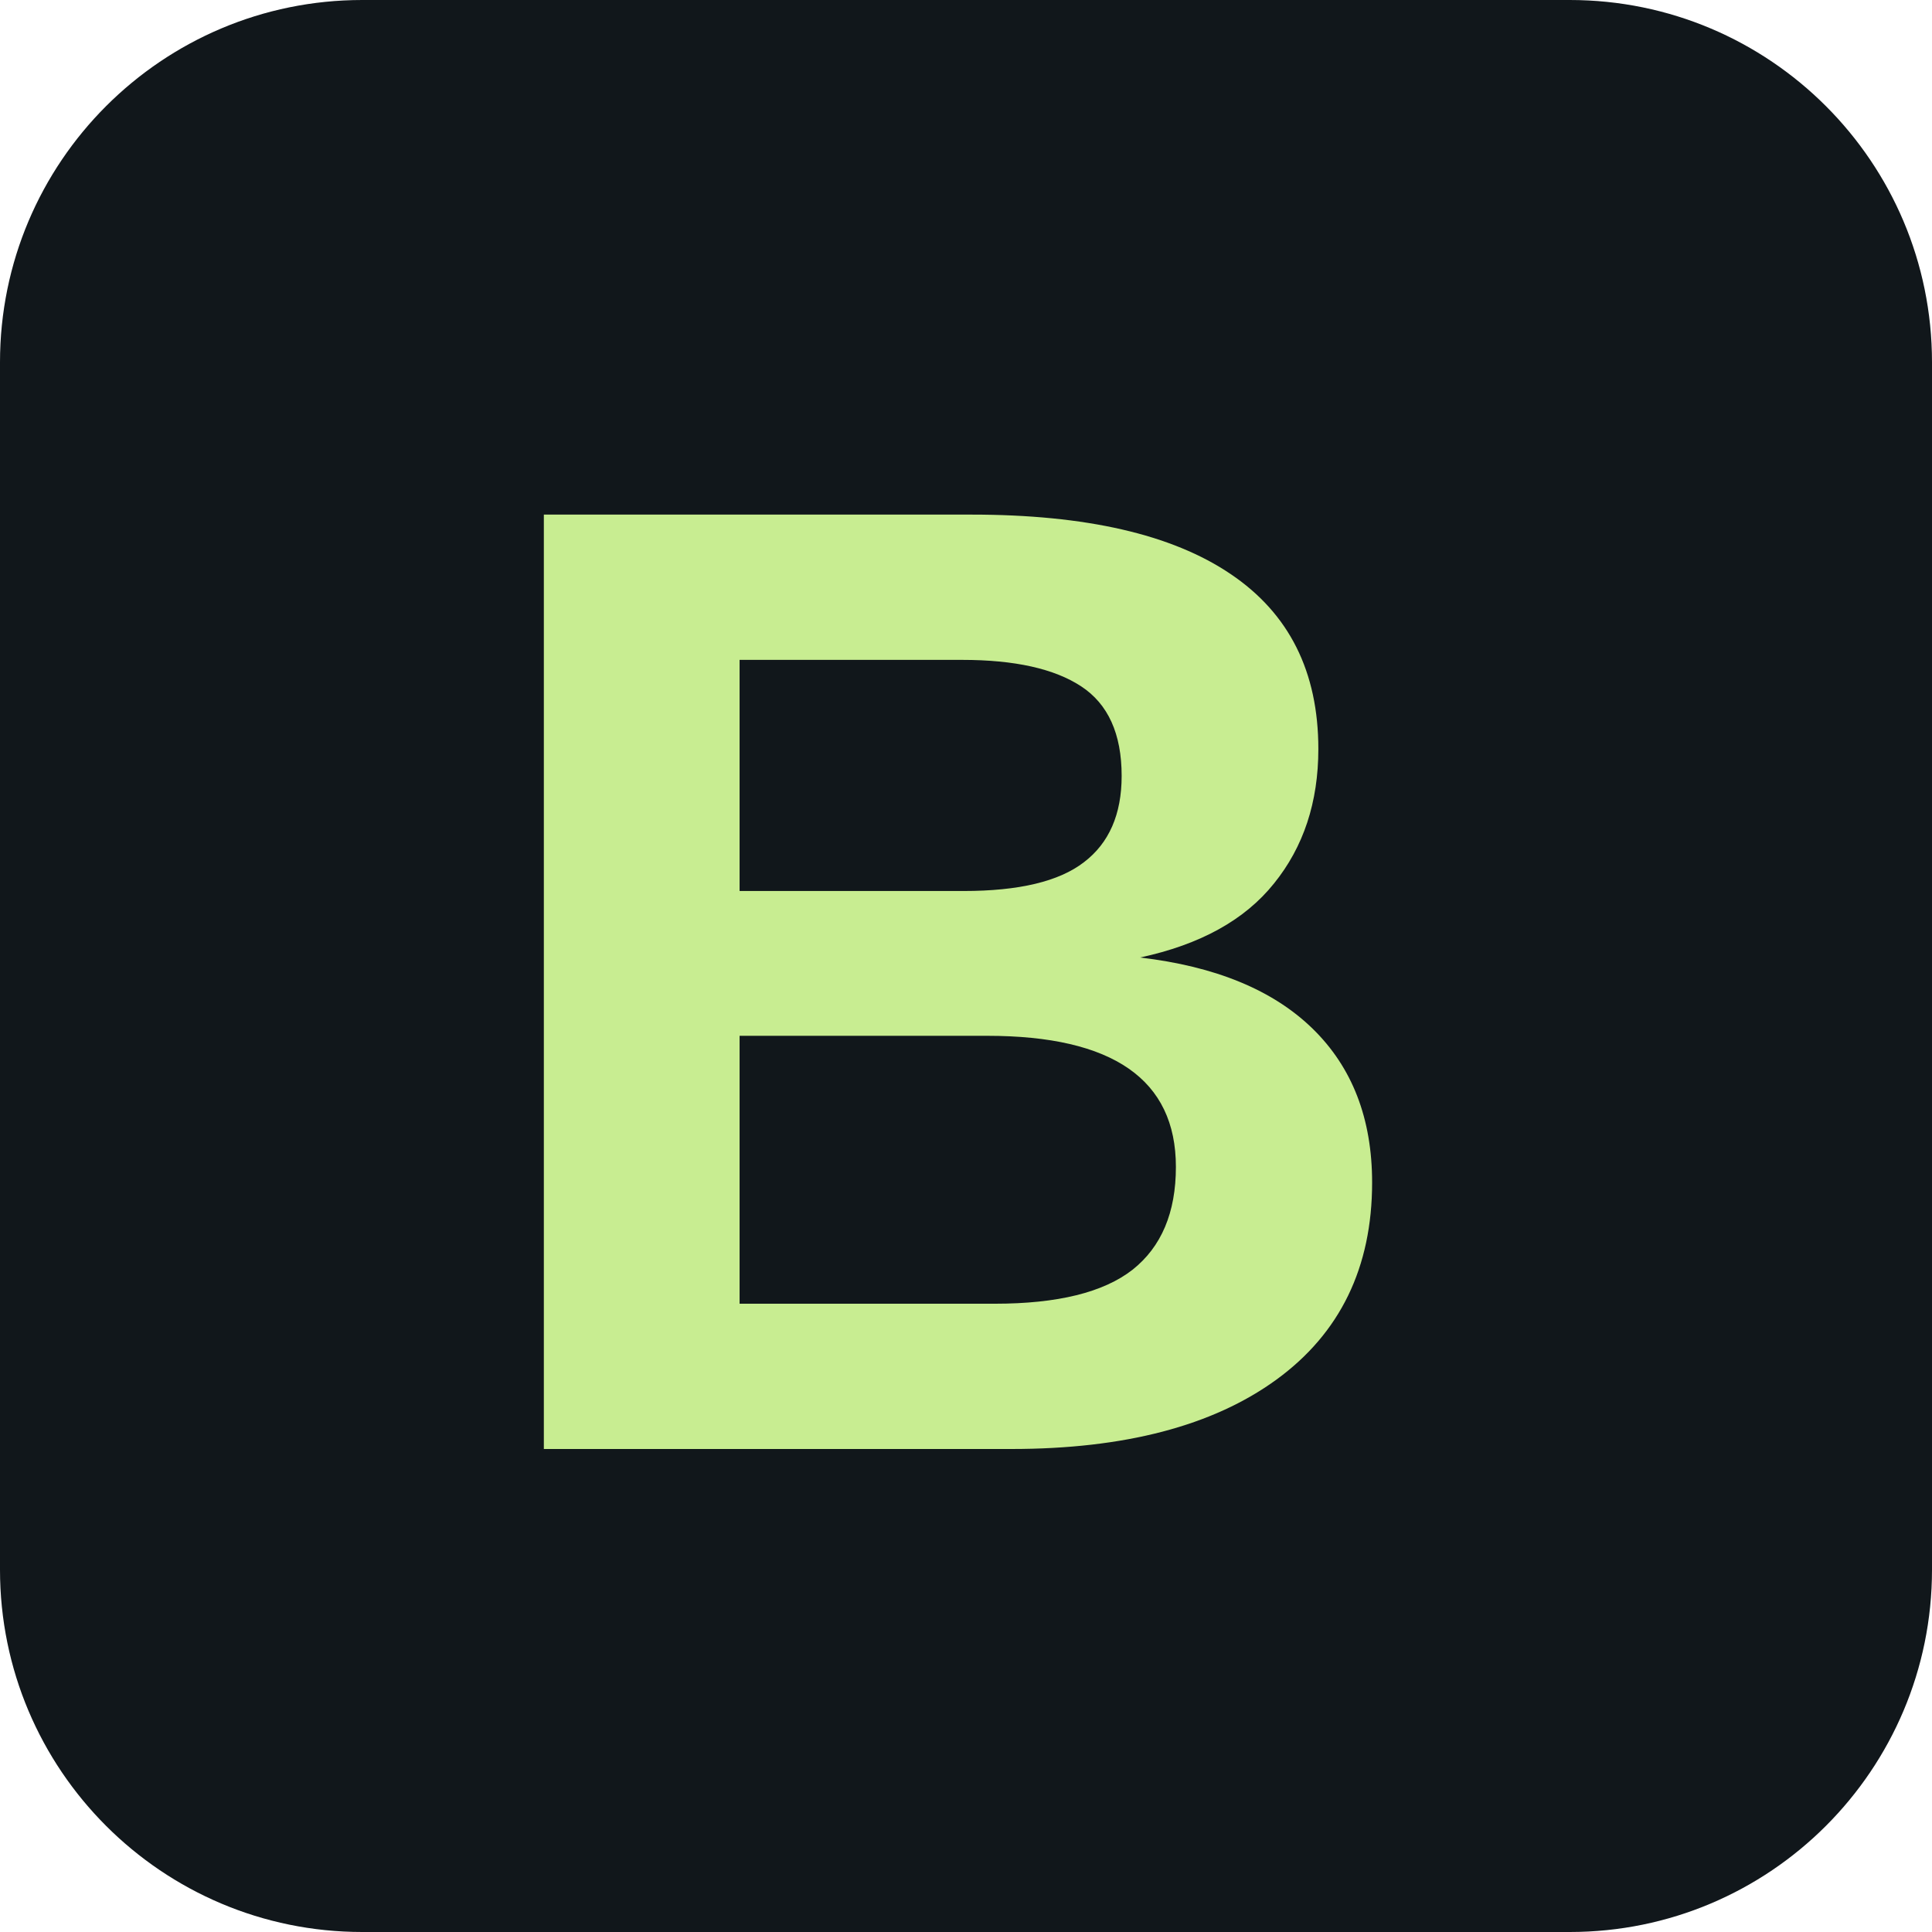
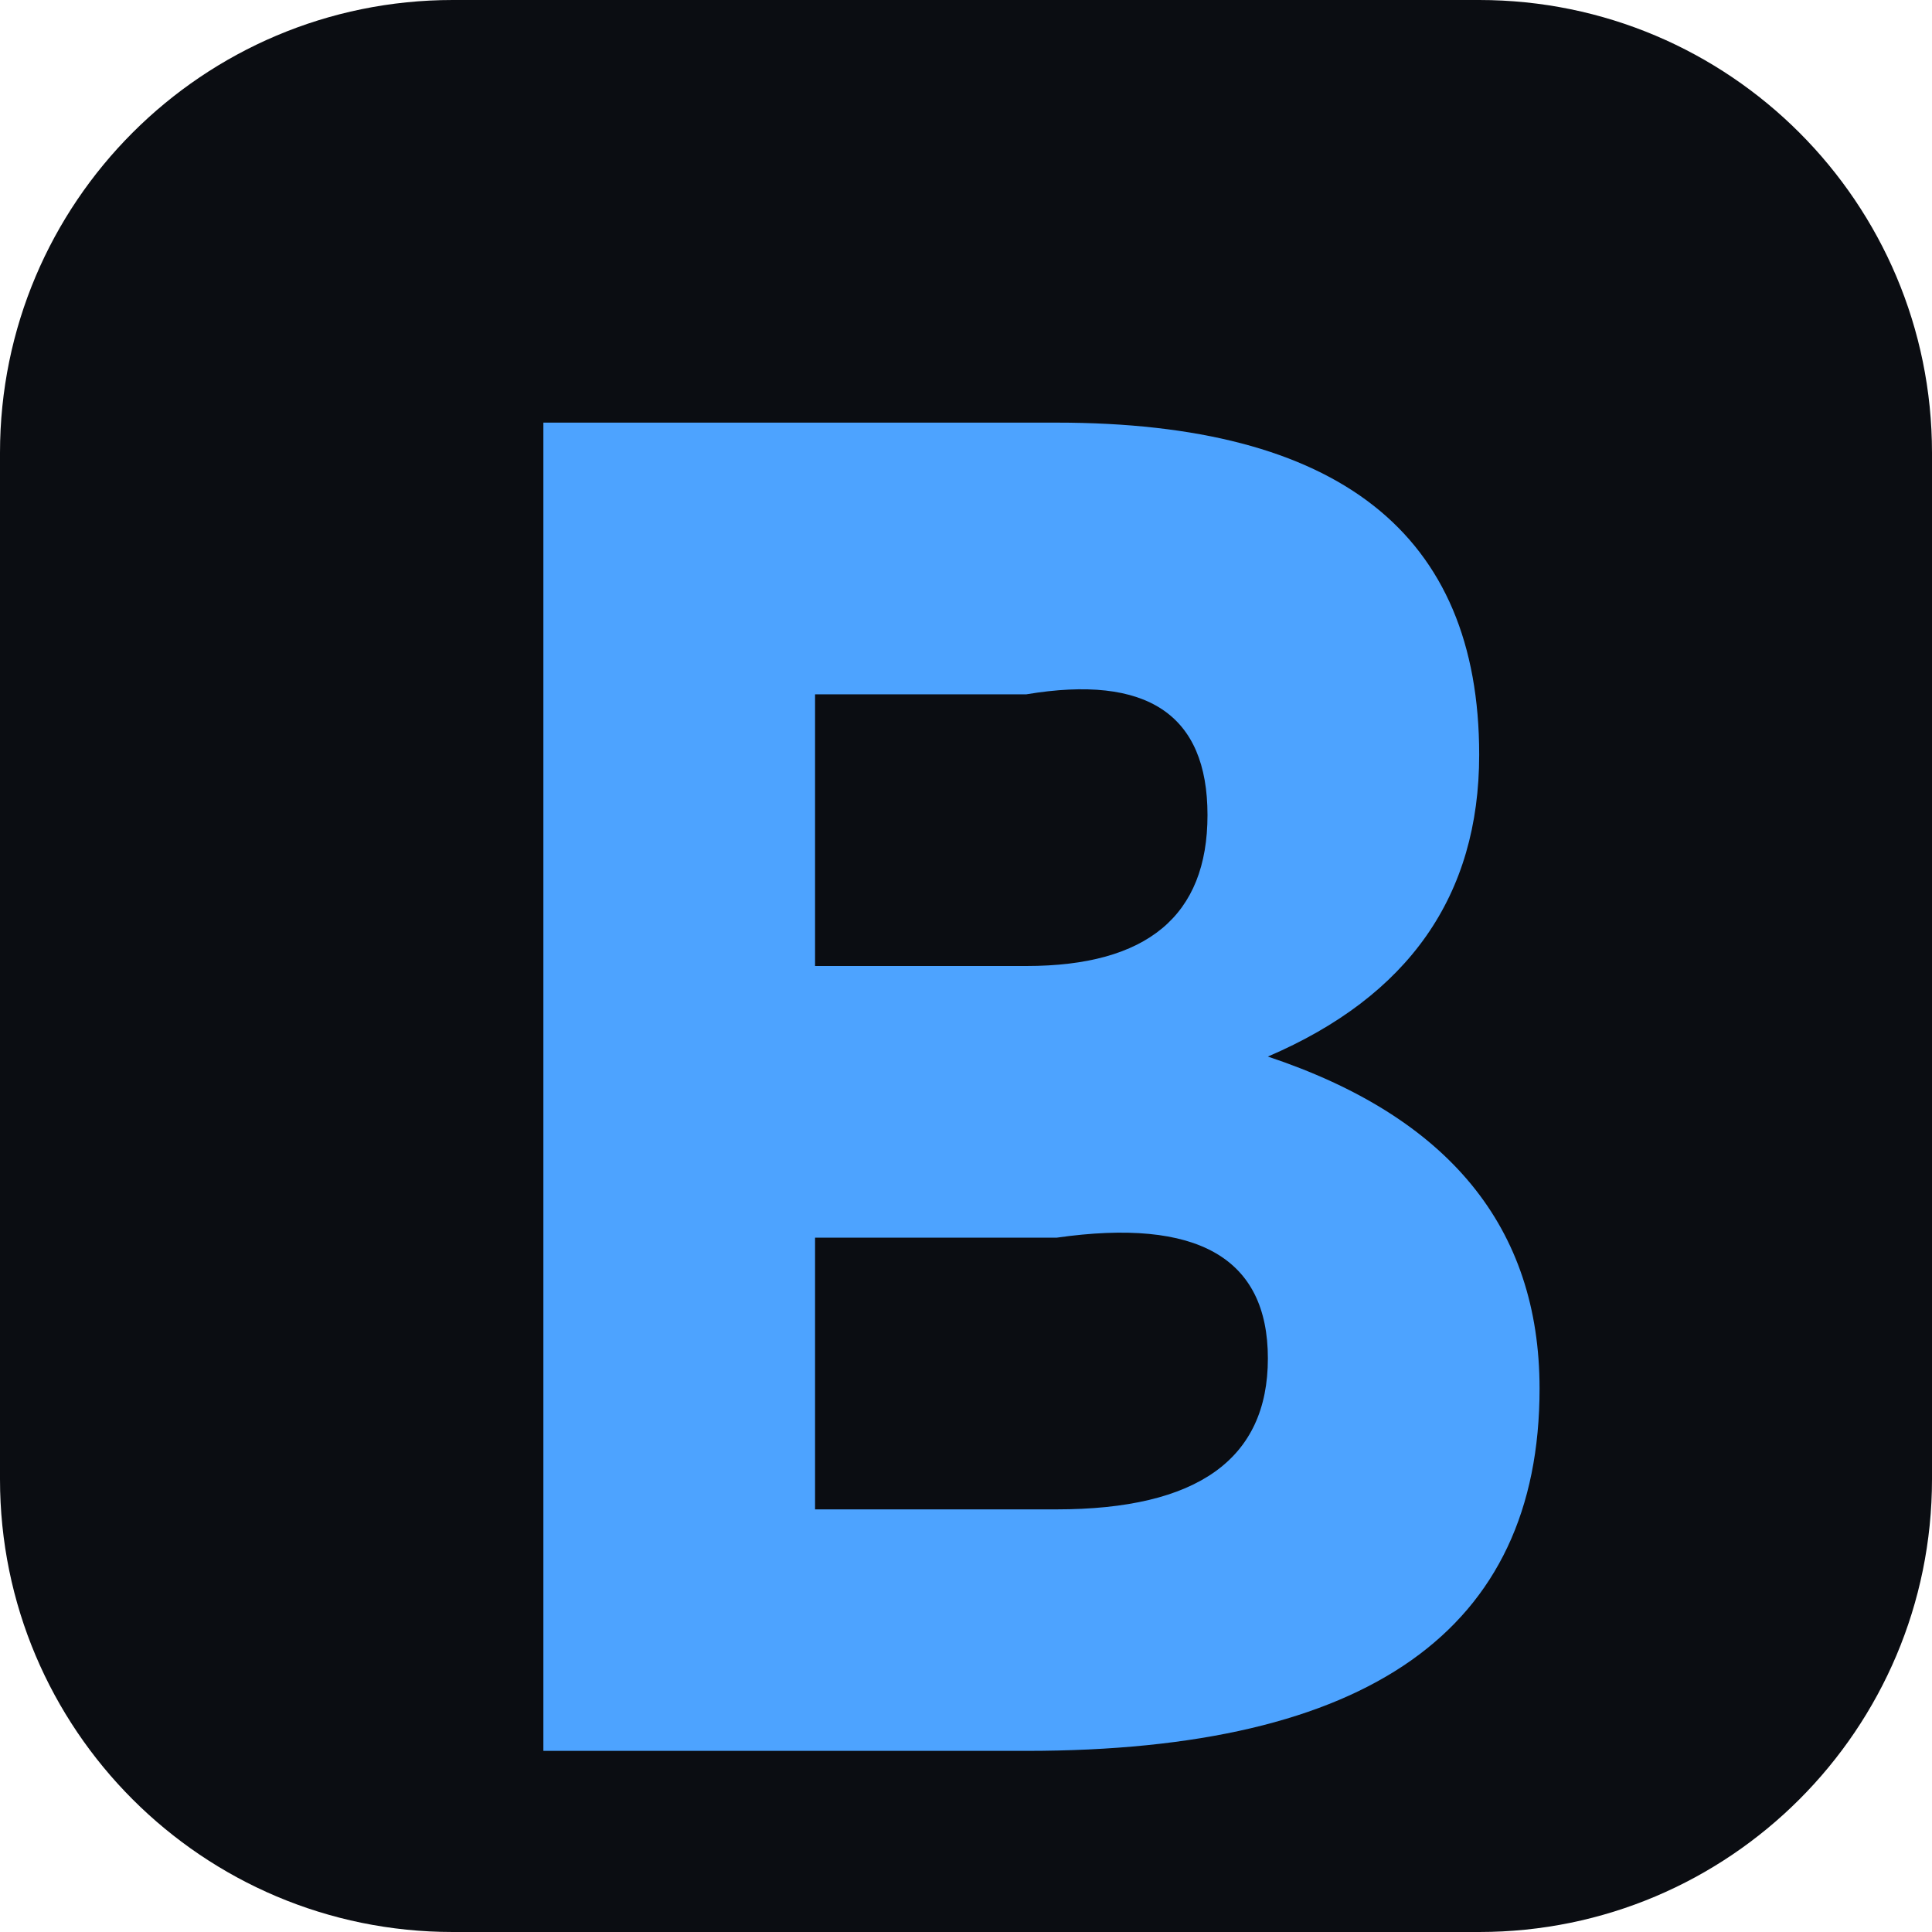
<svg xmlns="http://www.w3.org/2000/svg" viewBox="0 0 64 64">
-   <rect width="64" height="64" rx="12" fill="#11171b" />
-   <text x="15" y="48" font-family="Arial" font-size="45" font-weight="bold" fill="#c8ed91">B</text>
+   <rect width="64" height="64" rx="15" fill="#0b0d12" />
+   <path d="M18 14h17q14 0 14 11 0 7-7 10 9 3 9 11 0 12-17 12H18zm9 9v9h7q6 0 6-5t-6-4zm0 18v9h8q7 0 7-5t-7-4z" fill="#4da3ff" />
</svg>
